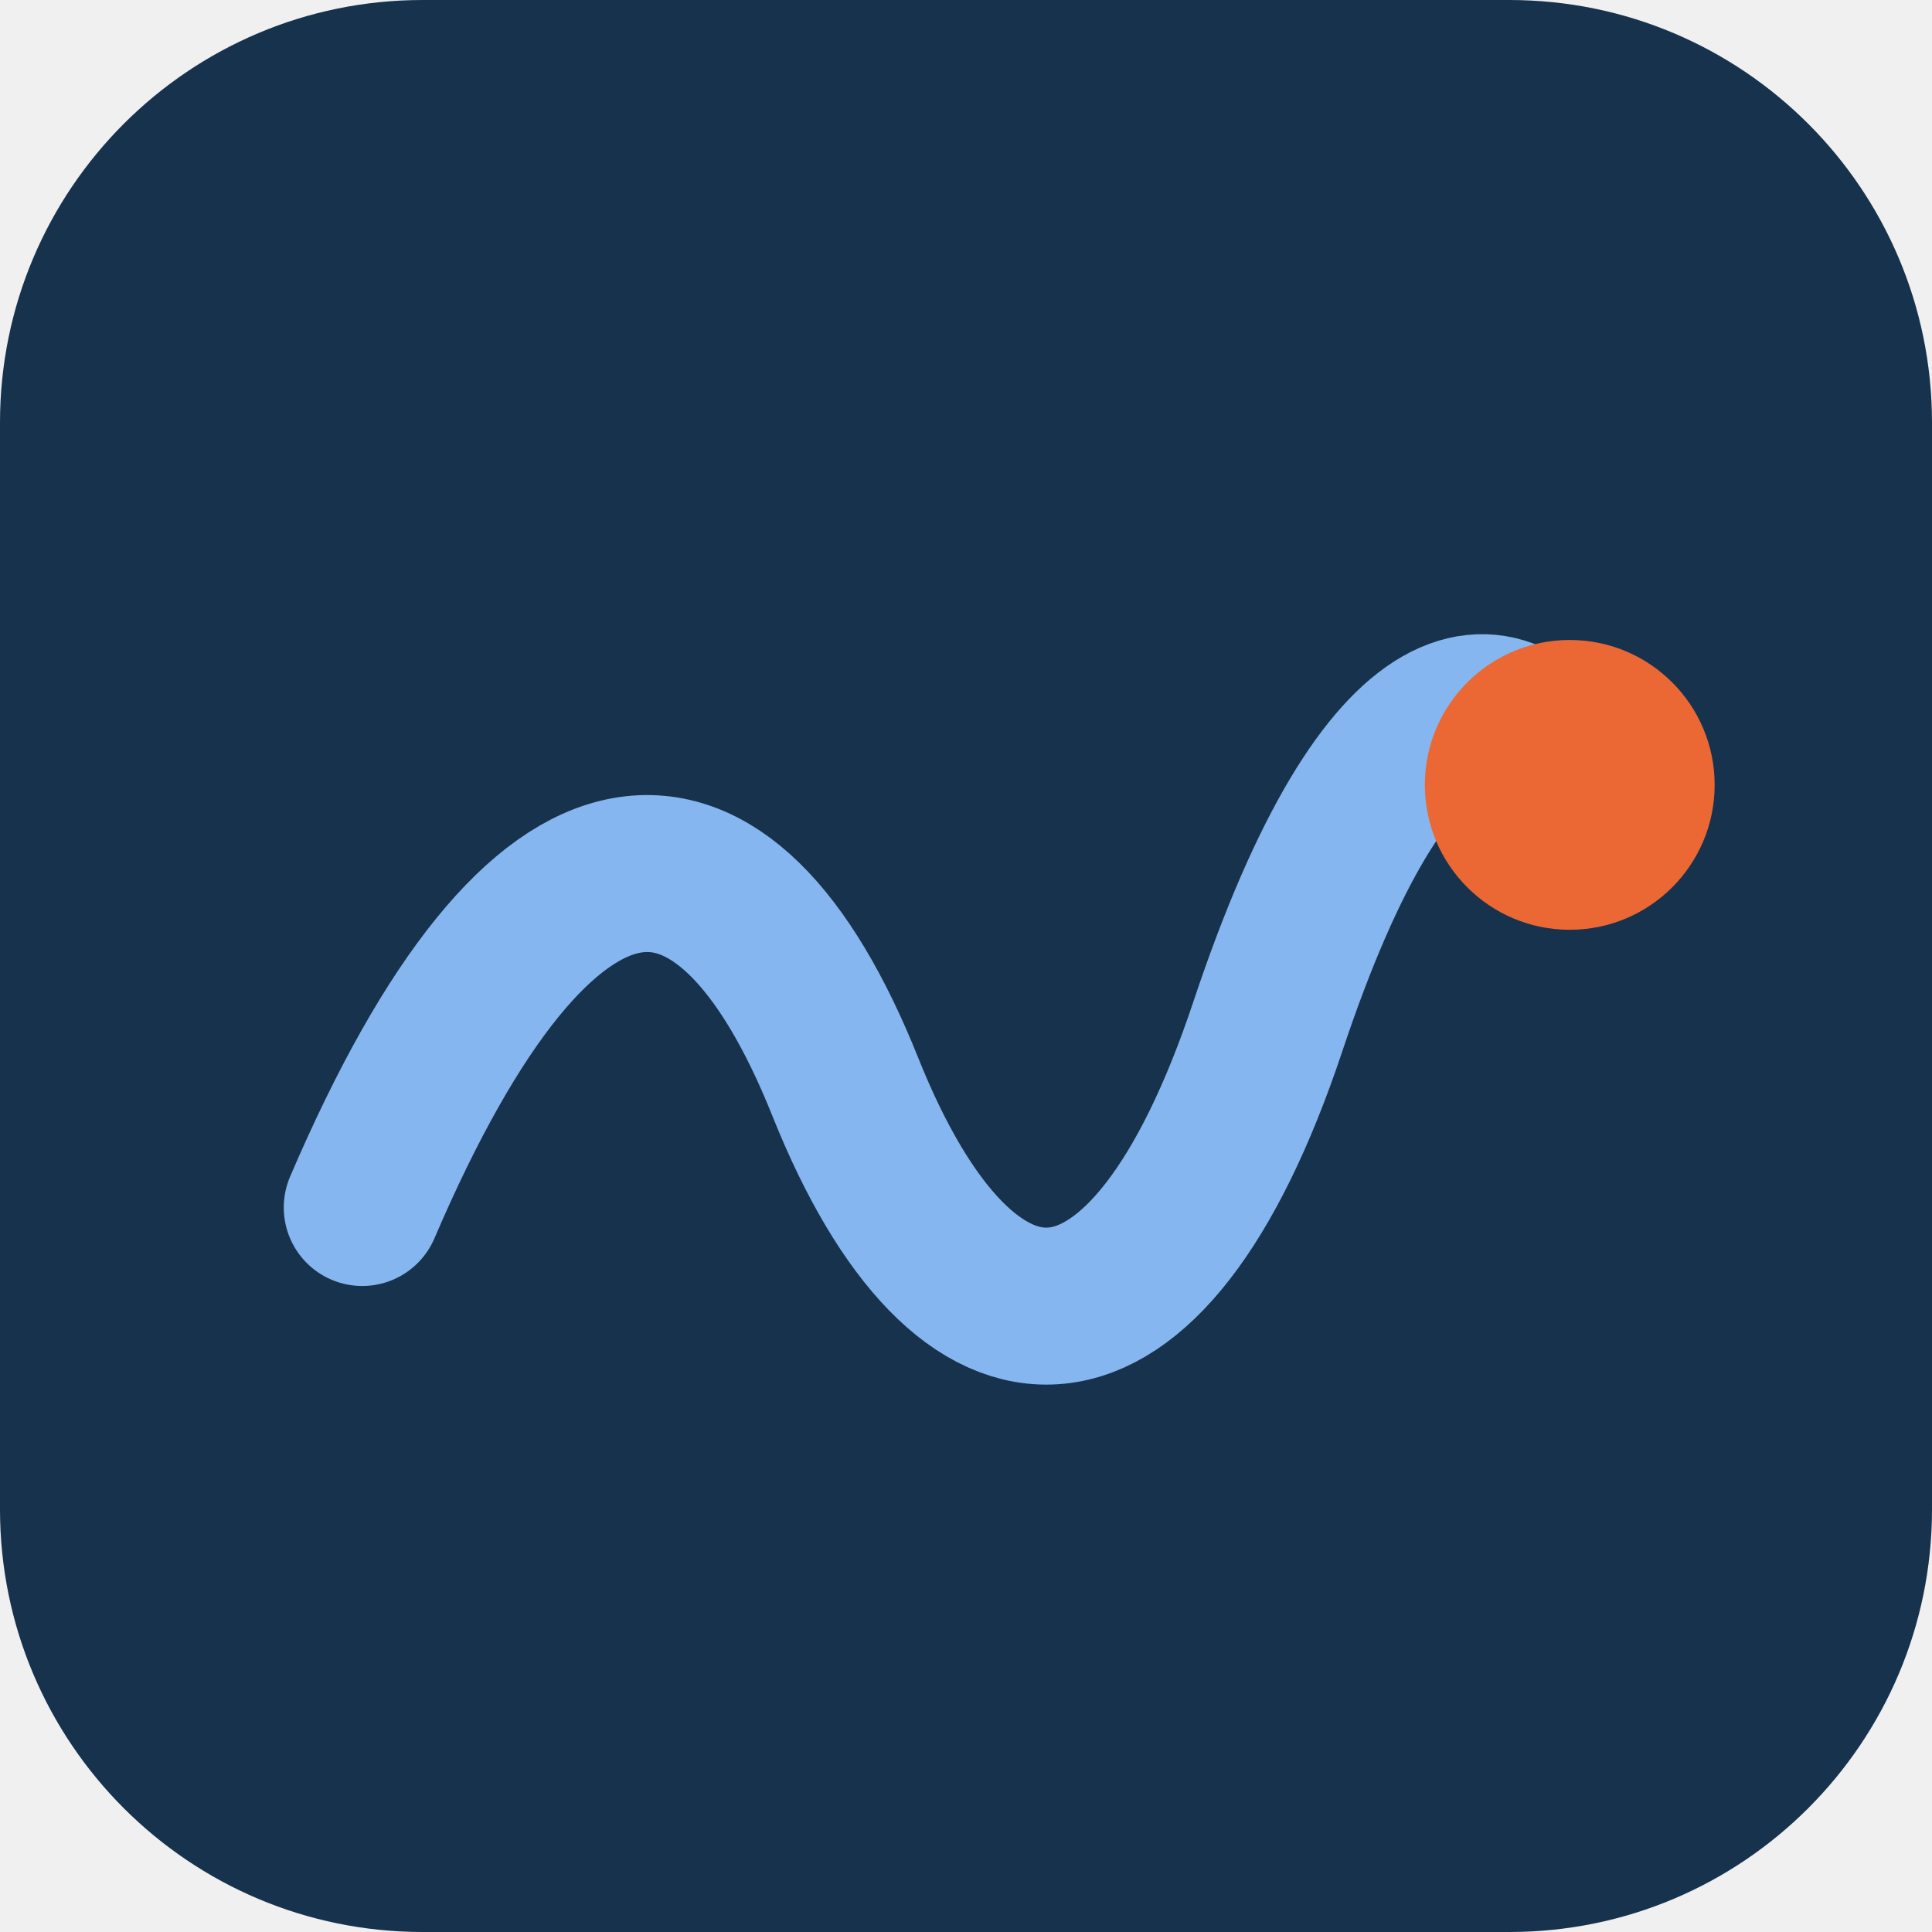
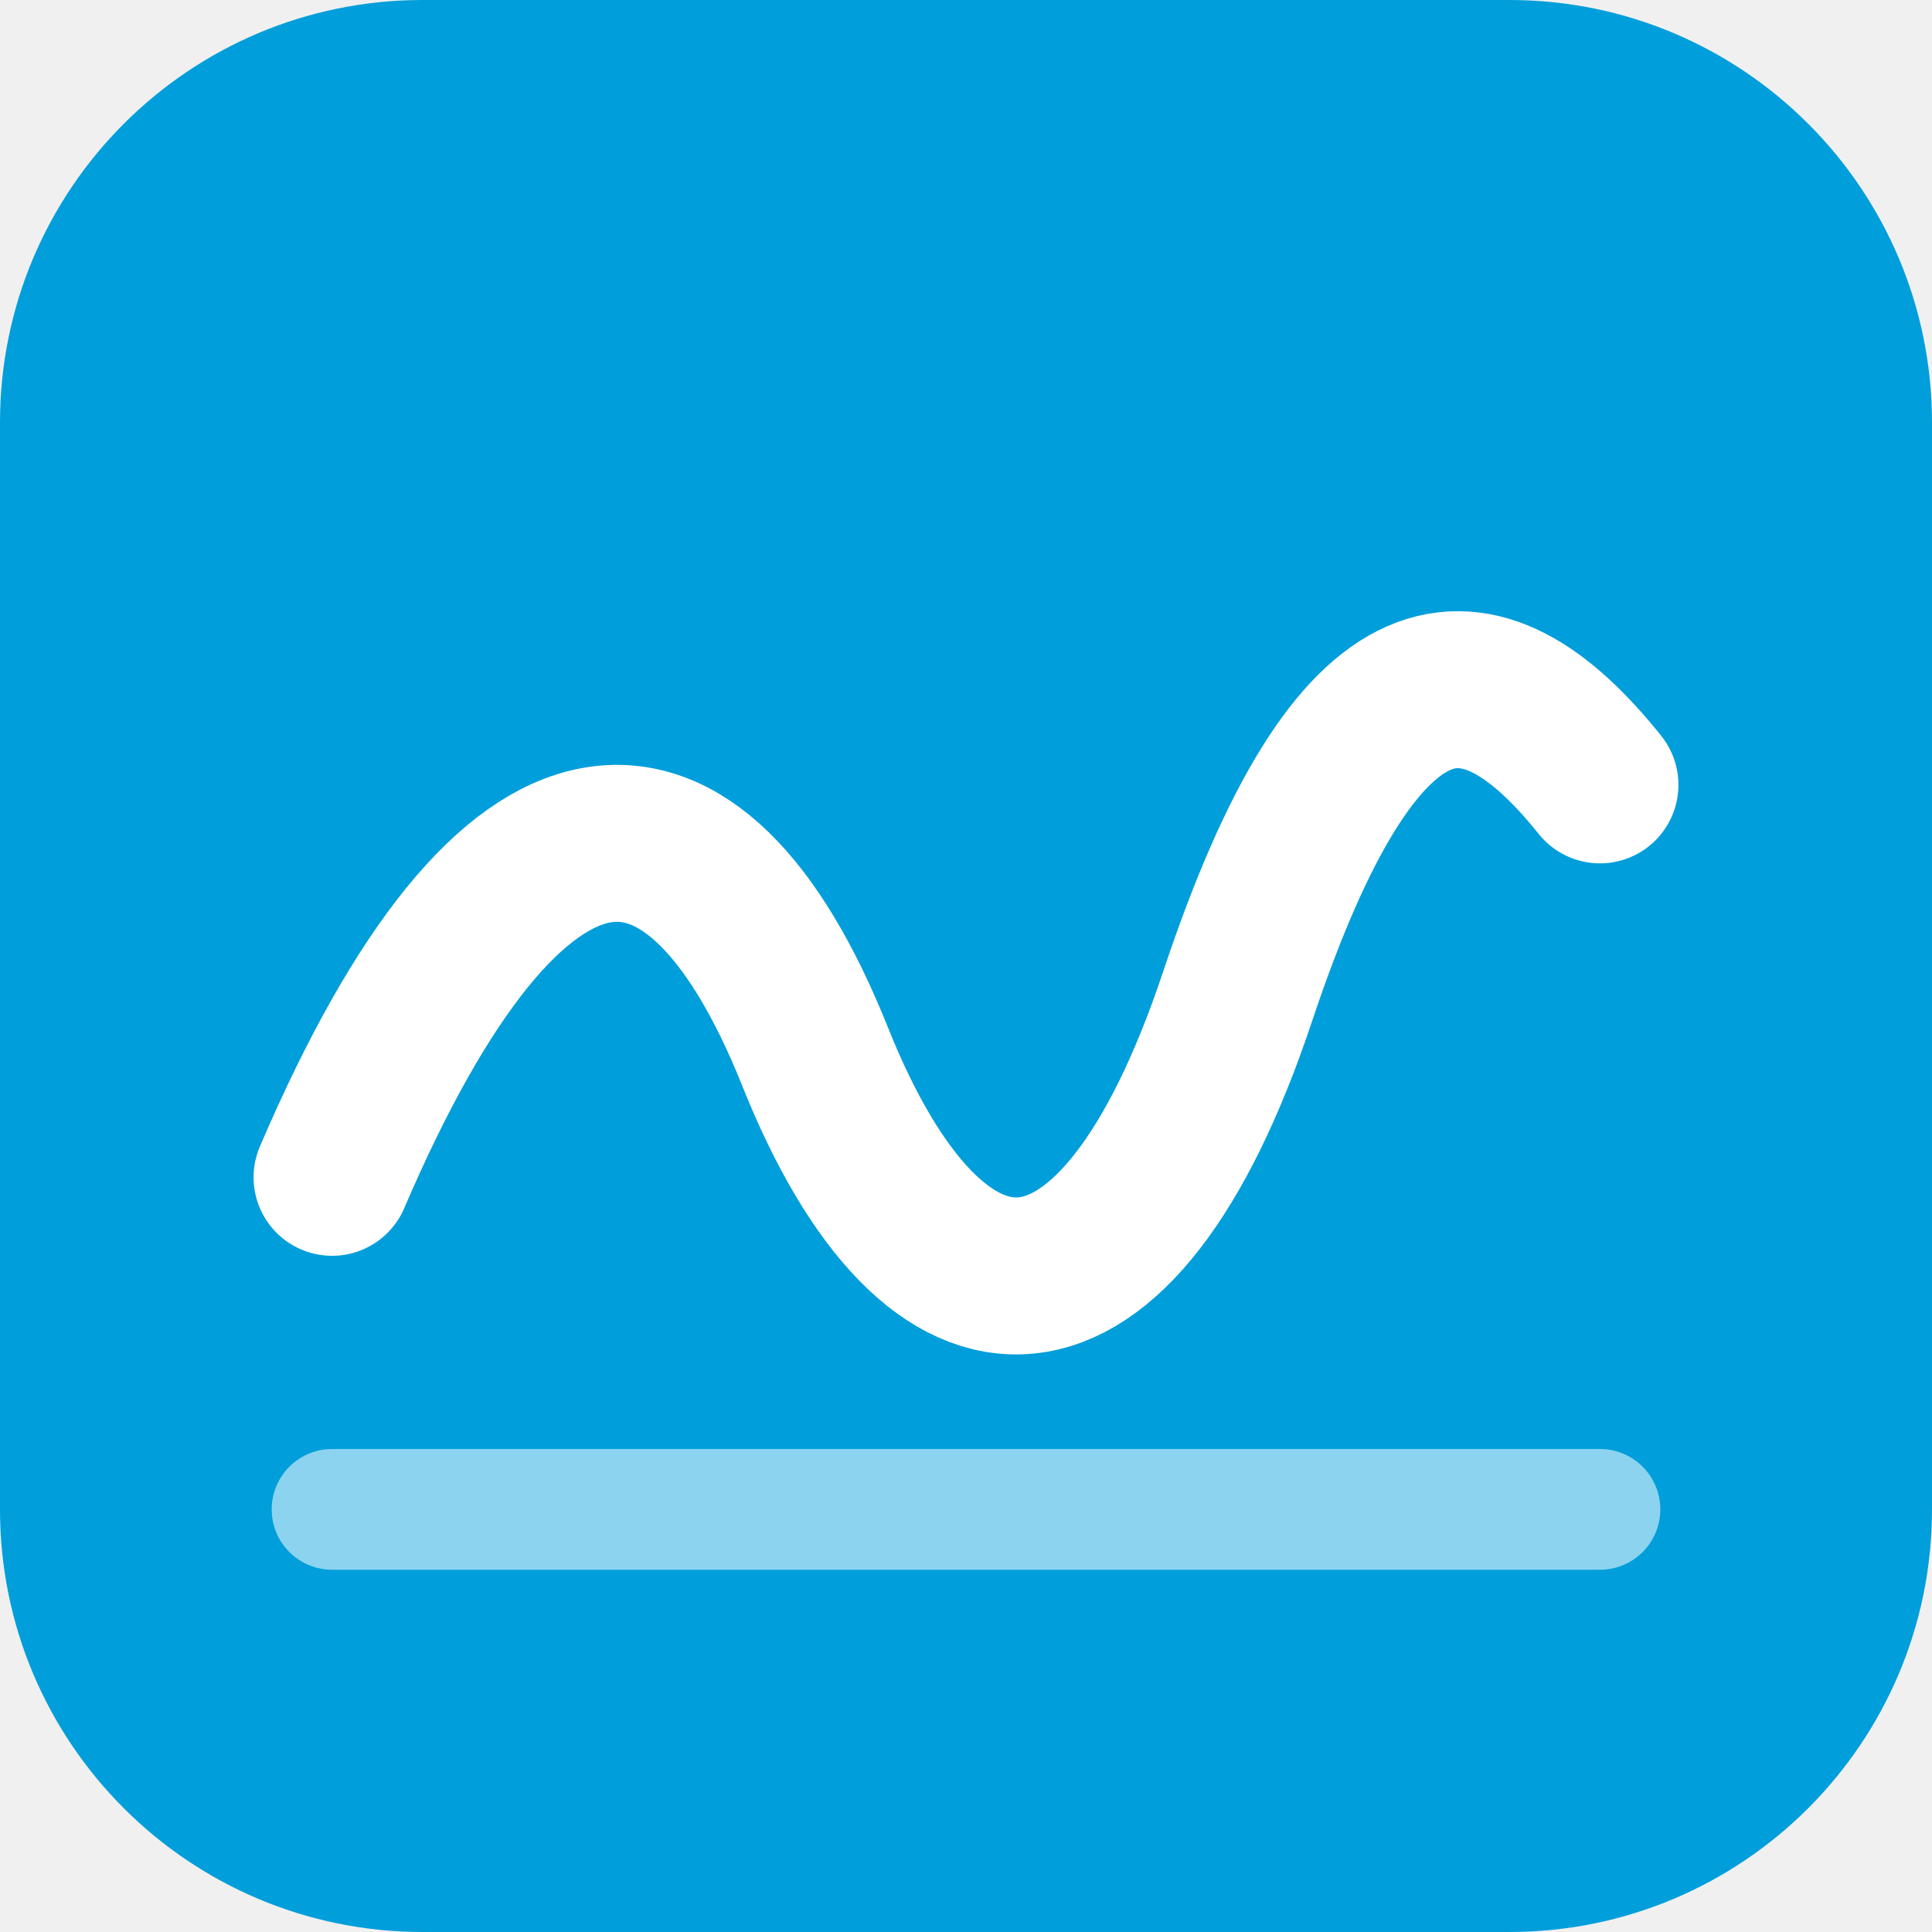
<svg xmlns="http://www.w3.org/2000/svg" viewBox="0 0 32 32">
-   <rect width="32" height="32" rx="7" fill="#17324d" />
-   <path d="M6 20c3-7 6-7 8-2s5 5 7-1 4-6 5-4" fill="none" stroke="#86b6ef" stroke-width="2.6" stroke-linecap="round" stroke-linejoin="round" />
-   <circle cx="26" cy="13" r="2.4" fill="#eb6834" />
+   <rect width="32" height="32" rx="7" fill="#009edb" />
+   <path d="M5.5 19.5c3-7 6-7 8-2s5 5 7-1 4-6 6-3.5" fill="none" stroke="#ffffff" stroke-width="2.6" stroke-linecap="round" stroke-linejoin="round" />
+   <path d="M5.5 25h21" stroke="#ffffff" stroke-opacity=".55" stroke-width="2" stroke-linecap="round" />
</svg>
